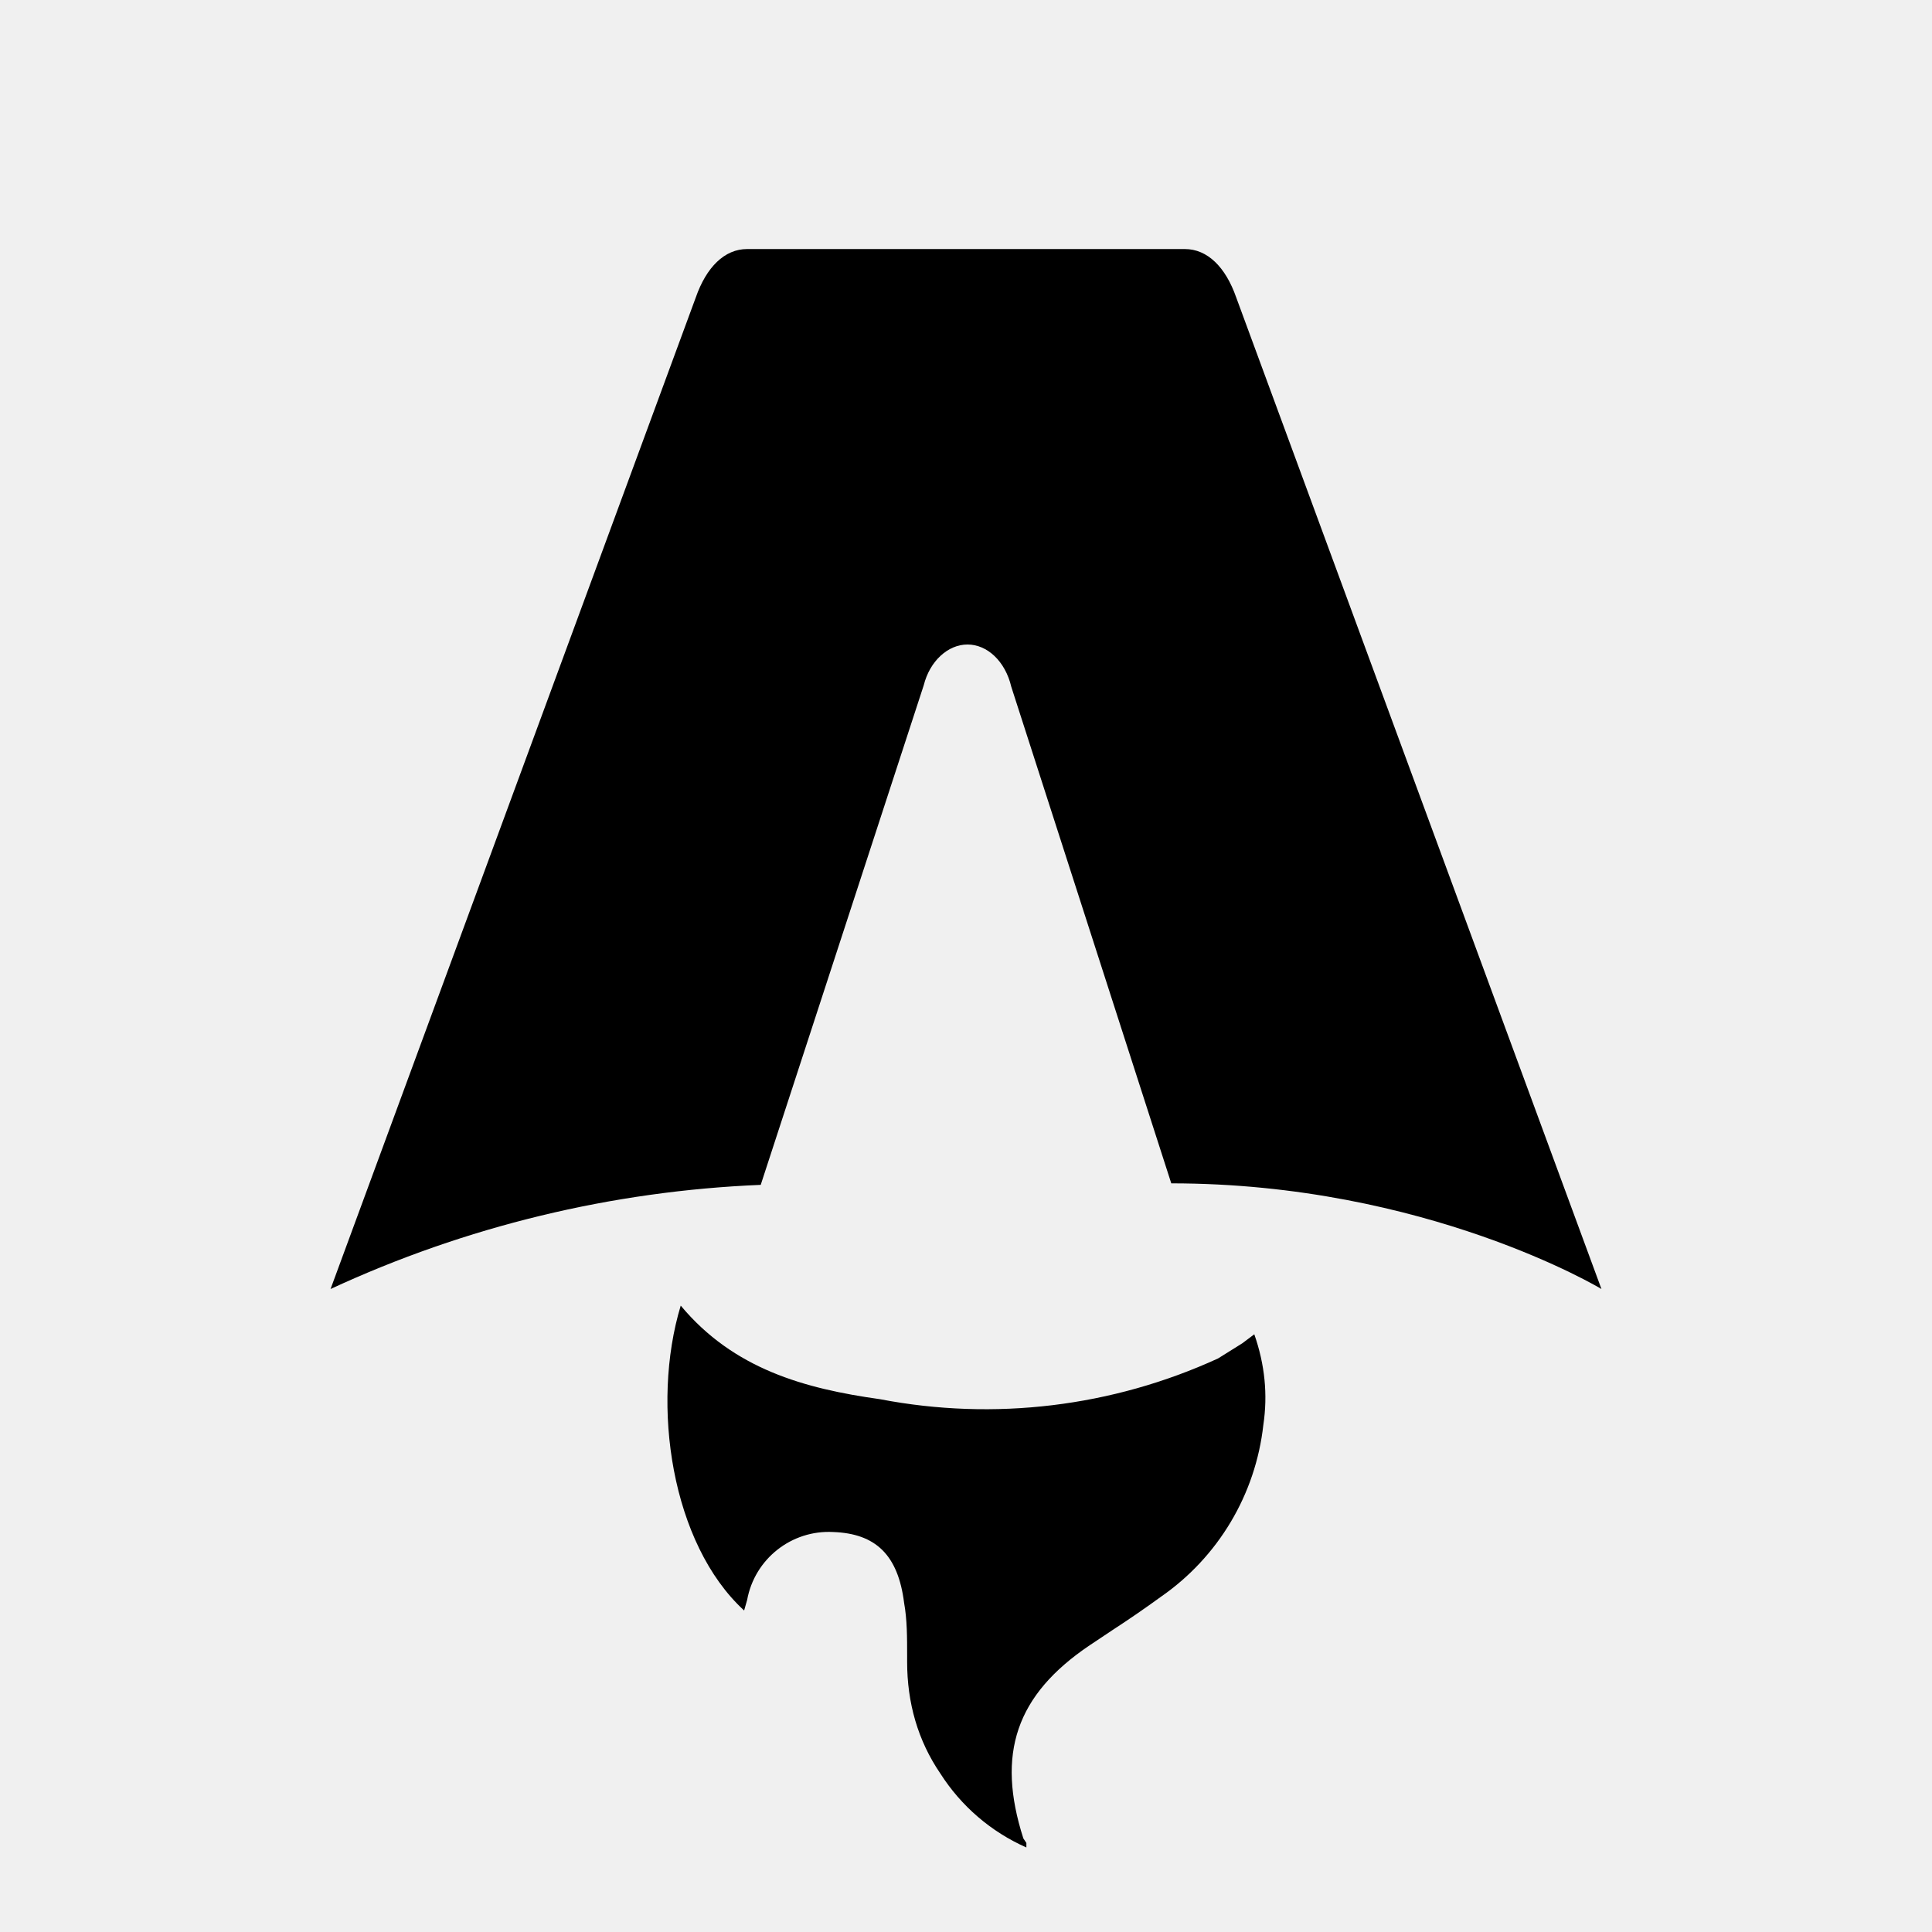
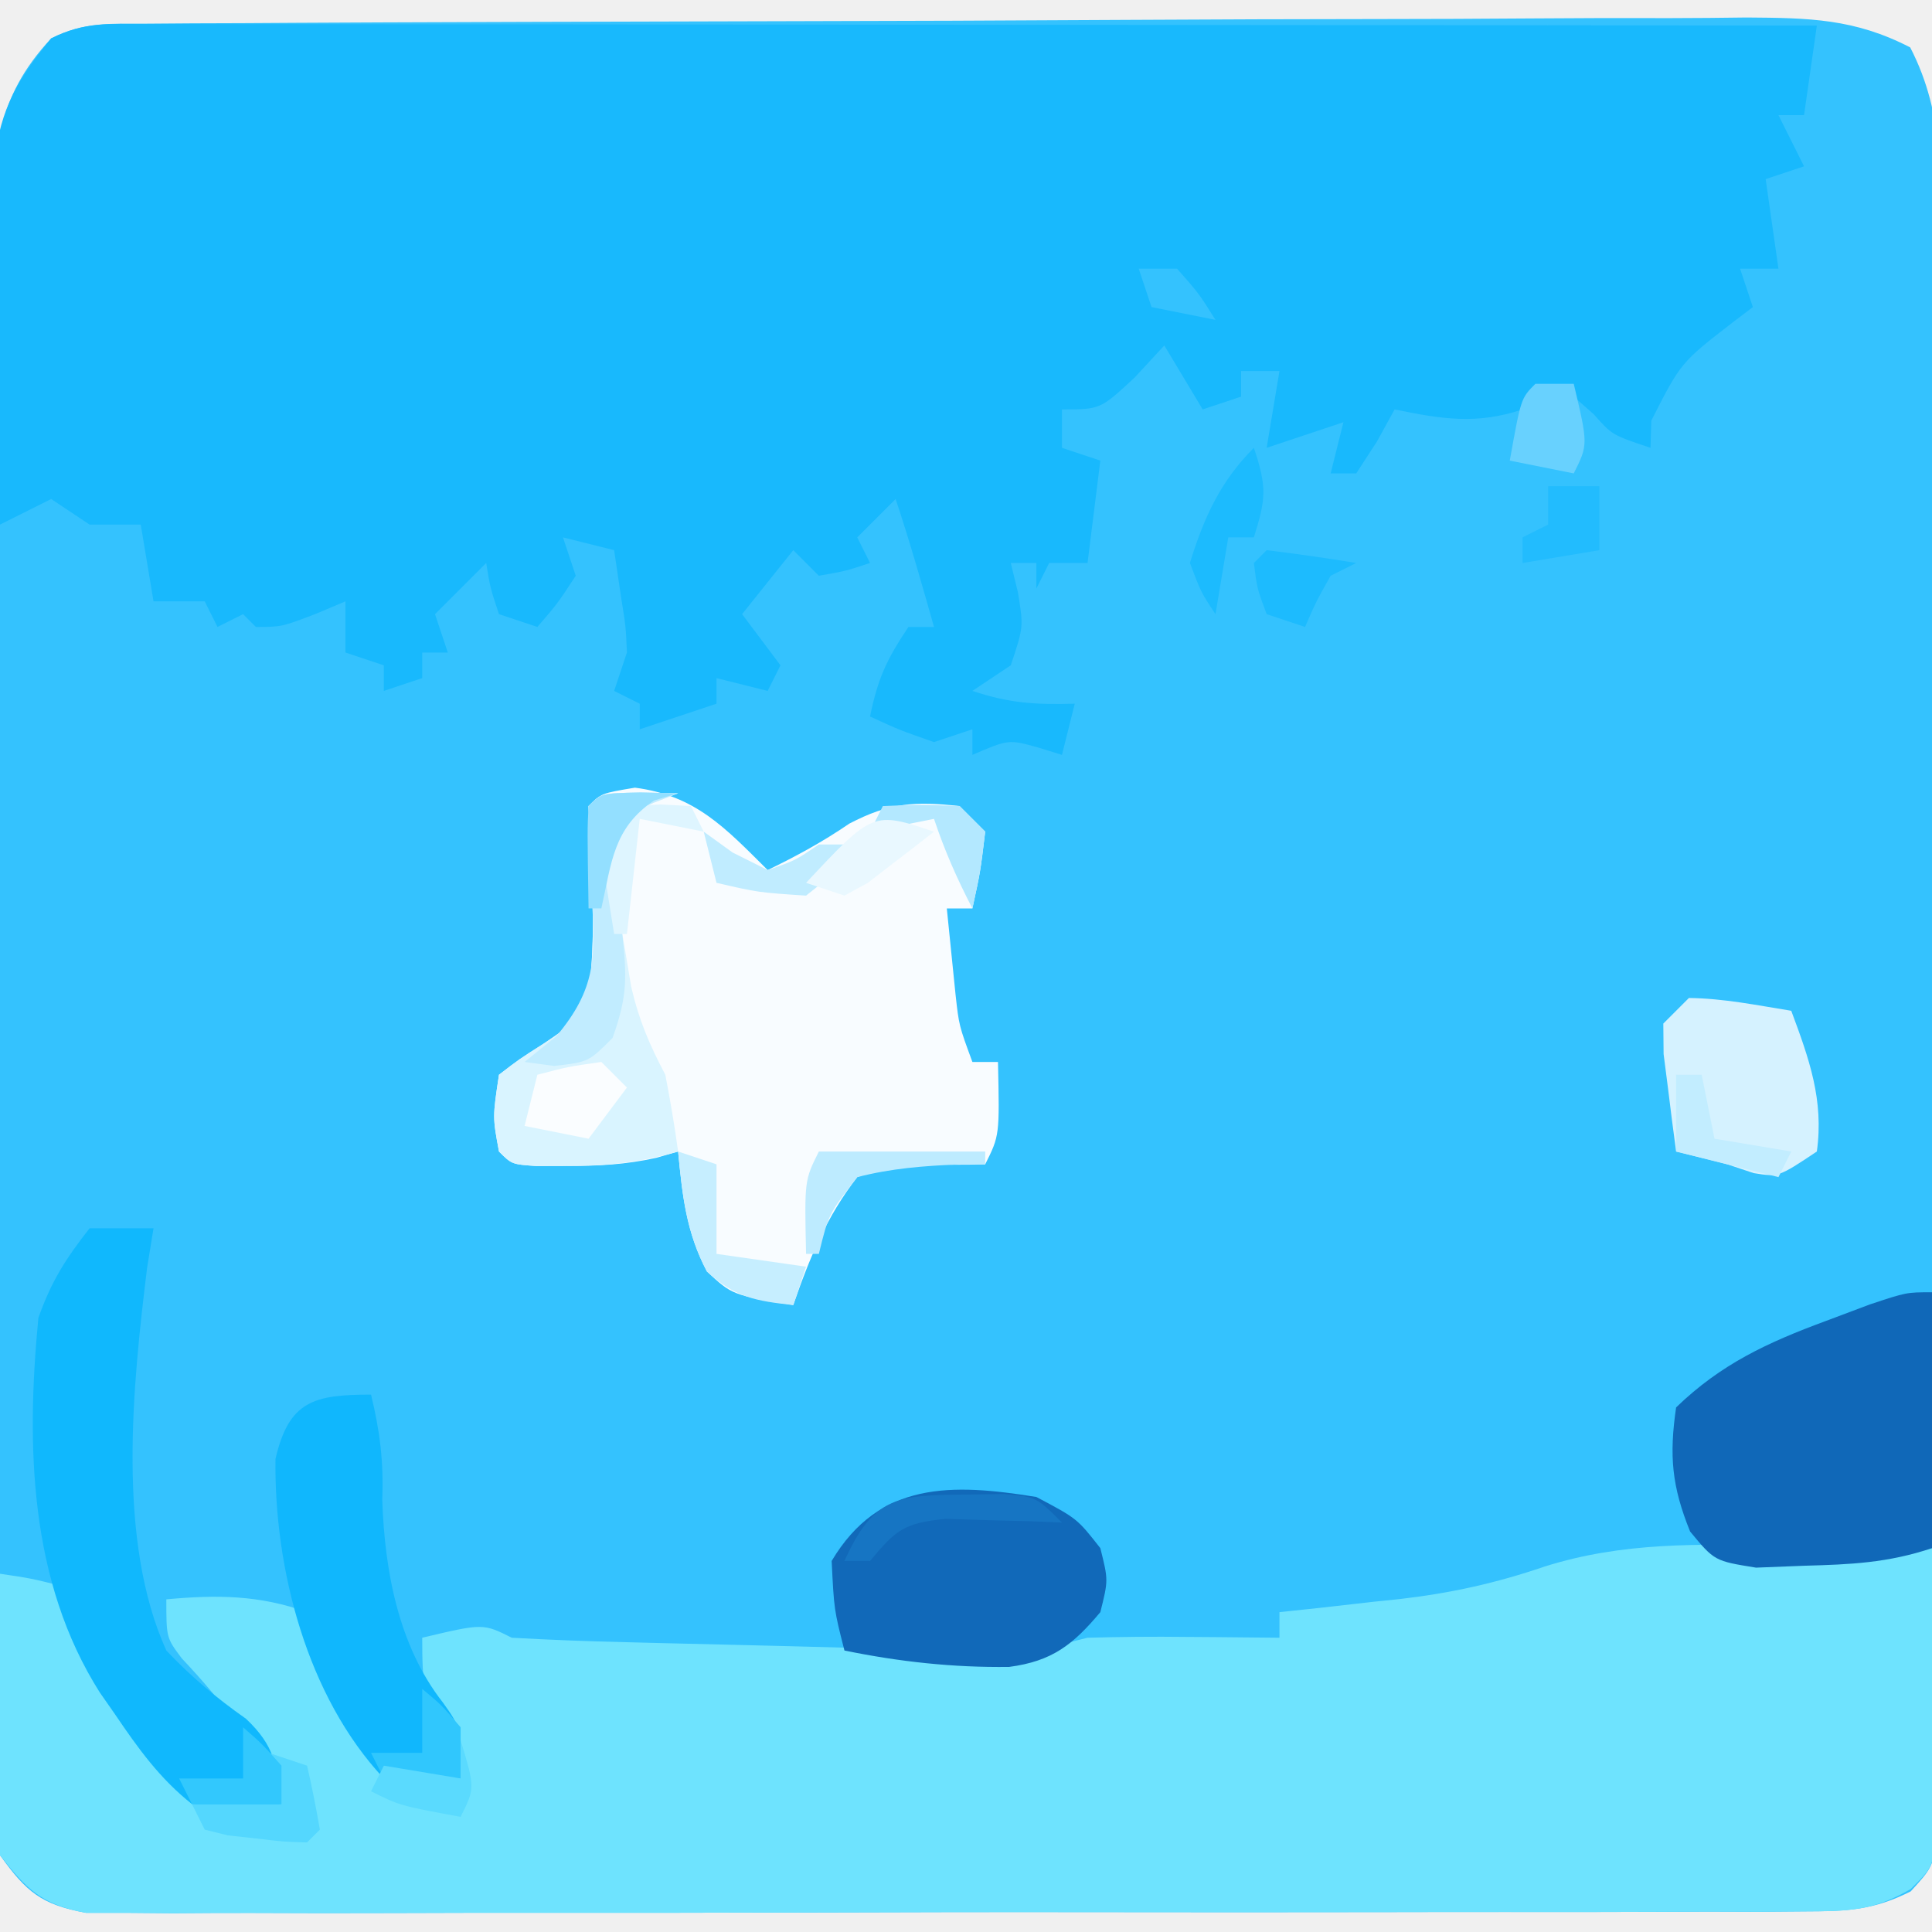
- <svg xmlns="http://www.w3.org/2000/svg" fill="none" viewBox="0 0 128 128">
-   <path d="M50.4 78.5a75.1 75.1 0 0 0-28.5 6.9l24.2-65.7c.7-2 1.9-3.2 3.4-3.2h29c1.5 0 2.7 1.2 3.4 3.2l24.2 65.7s-11.6-7-28.5-7L67 45.5c-.4-1.7-1.6-2.8-2.9-2.8-1.3 0-2.5 1.1-2.9 2.7L50.4 78.5Zm-1.1 28.2Zm-4.2-20.2c-2 6.6-.6 15.8 4.2 20.2a17.5 17.5 0 0 1 .2-.7 5.5 5.5 0 0 1 5.7-4.5c2.8.1 4.3 1.5 4.7 4.7.2 1.1.2 2.3.2 3.5v.4c0 2.7.7 5.2 2.2 7.4a13 13 0 0 0 5.7 4.9v-.3l-.2-.3c-1.8-5.6-.5-9.5 4.4-12.8l1.5-1a73 73 0 0 0 3.2-2.2 16 16 0 0 0 6.8-11.4c.3-2 .1-4-.6-6l-.8.6-1.6 1a37 37 0 0 1-22.4 2.7c-5-.7-9.7-2-13.2-6.2Z" />
-   <style>
-         path { fill: #000; }
-         @media (prefers-color-scheme: dark) {
-             path { fill: #FFF; }
-         }
-     </style>
+ <svg xmlns="http://www.w3.org/2000/svg" version="1.1" width="151" height="151">
+   <path d="M0 0 C1.174 -0.009 2.347 -0.017 3.556 -0.026 C5.497 -0.032 5.497 -0.032 7.477 -0.039 C8.849 -0.047 10.22 -0.055 11.592 -0.064 C16.102 -0.09 20.612 -0.105 25.123 -0.12 C26.675 -0.125 28.227 -0.13 29.779 -0.136 C36.234 -0.157 42.689 -0.176 49.145 -0.187 C58.399 -0.204 67.654 -0.237 76.908 -0.294 C83.414 -0.332 89.919 -0.352 96.424 -0.357 C100.311 -0.361 104.197 -0.373 108.083 -0.405 C111.74 -0.435 115.396 -0.442 119.053 -0.43 C121.033 -0.43 123.014 -0.454 124.994 -0.479 C129.86 -0.445 133.419 -0.394 137.775 1.86 C140.545 7.216 140.164 12.493 140.109 18.434 C140.114 19.799 140.122 21.164 140.131 22.53 C140.149 26.23 140.137 29.93 140.117 33.63 C140.1 37.503 140.109 41.376 140.114 45.249 C140.119 51.751 140.103 58.252 140.075 64.754 C140.043 72.273 140.043 79.792 140.06 87.311 C140.076 94.544 140.069 101.777 140.052 109.011 C140.046 112.09 140.047 115.168 140.054 118.247 C140.062 121.871 140.05 125.493 140.022 129.116 C140.012 131.082 140.021 133.049 140.031 135.015 C140.012 136.765 140.012 136.765 139.993 138.55 C139.99 139.566 139.987 140.581 139.984 141.628 C139.478 144.154 139.478 144.154 137.814 145.98 C134.898 147.446 132.858 147.534 129.595 147.542 C127.791 147.556 127.791 147.556 125.95 147.572 C124.633 147.567 123.317 147.563 121.961 147.558 C120.558 147.564 119.155 147.571 117.752 147.579 C113.944 147.597 110.136 147.596 106.328 147.59 C103.15 147.587 99.971 147.593 96.793 147.599 C89.295 147.613 81.798 147.611 74.3 147.6 C66.563 147.588 58.827 147.603 51.09 147.629 C44.448 147.651 37.806 147.658 31.164 147.652 C27.196 147.649 23.229 147.651 19.262 147.669 C15.532 147.684 11.803 147.68 8.073 147.661 C6.051 147.656 4.029 147.67 2.006 147.685 C0.803 147.675 -0.399 147.665 -1.639 147.655 C-2.685 147.655 -3.73 147.655 -4.808 147.654 C-8.3 147.01 -9.462 146.024 -11.522 143.154 C-12.025 140.555 -12.025 140.555 -12.03 137.55 C-12.041 136.409 -12.052 135.268 -12.064 134.092 C-12.056 132.844 -12.048 131.596 -12.039 130.311 C-12.046 128.993 -12.053 127.676 -12.061 126.318 C-12.079 122.707 -12.072 119.095 -12.059 115.484 C-12.049 111.701 -12.058 107.919 -12.065 104.137 C-12.072 97.783 -12.062 91.43 -12.043 85.076 C-12.022 77.737 -12.029 70.398 -12.051 63.059 C-12.069 56.754 -12.071 50.449 -12.061 44.144 C-12.055 40.38 -12.054 36.617 -12.067 32.853 C-12.079 29.312 -12.07 25.771 -12.047 22.23 C-12.04 20.316 -12.051 18.401 -12.064 16.487 C-12.002 10.142 -11.952 5.904 -7.522 1.154 C-4.897 -0.159 -2.941 0.016 0 0 Z " fill="#34C2FE" transform="translate(11.5218,1.8461)" />
+   <path d="M0 0 C1.147 -0.001 2.294 -0.003 3.476 -0.004 C4.74 -0.001 6.005 0.003 7.308 0.007 C8.648 0.007 9.988 0.007 11.328 0.006 C14.973 0.006 18.617 0.012 22.262 0.019 C26.068 0.025 29.874 0.026 33.681 0.027 C40.891 0.03 48.102 0.038 55.312 0.048 C63.52 0.059 71.728 0.065 79.936 0.07 C96.823 0.08 113.71 0.098 130.596 0.12 C130.266 2.43 129.936 4.74 129.596 7.12 C128.936 7.12 128.276 7.12 127.596 7.12 C128.586 9.1 128.586 9.1 129.596 11.12 C128.606 11.45 127.616 11.78 126.596 12.12 C126.926 14.43 127.256 16.74 127.596 19.12 C126.606 19.12 125.616 19.12 124.596 19.12 C124.926 20.11 125.256 21.1 125.596 22.12 C124.856 22.683 124.856 22.683 124.1 23.257 C119.967 26.449 119.967 26.449 117.659 30.995 C117.638 31.697 117.618 32.398 117.596 33.12 C114.596 32.12 114.596 32.12 113.159 30.495 C112.643 30.042 112.128 29.588 111.596 29.12 C109.602 29.306 109.602 29.306 107.596 30.12 C103.995 31.321 101.295 30.877 97.596 30.12 C97.143 30.945 96.689 31.77 96.221 32.62 C95.685 33.445 95.149 34.27 94.596 35.12 C93.936 35.12 93.276 35.12 92.596 35.12 C92.926 33.8 93.256 32.48 93.596 31.12 C91.616 31.78 89.636 32.44 87.596 33.12 C87.926 31.14 88.256 29.16 88.596 27.12 C87.606 27.12 86.616 27.12 85.596 27.12 C85.596 27.78 85.596 28.44 85.596 29.12 C84.111 29.615 84.111 29.615 82.596 30.12 C81.606 28.47 80.616 26.82 79.596 25.12 C78.452 26.358 78.452 26.358 77.284 27.62 C74.596 30.12 74.596 30.12 71.596 30.12 C71.596 31.11 71.596 32.1 71.596 33.12 C73.081 33.615 73.081 33.615 74.596 34.12 C74.266 36.76 73.936 39.4 73.596 42.12 C72.606 42.12 71.616 42.12 70.596 42.12 C70.101 43.11 70.101 43.11 69.596 44.12 C69.596 43.46 69.596 42.8 69.596 42.12 C68.936 42.12 68.276 42.12 67.596 42.12 C67.875 43.265 67.875 43.265 68.159 44.433 C68.596 47.12 68.596 47.12 67.596 50.12 C66.606 50.78 65.616 51.44 64.596 52.12 C67.525 53.096 69.553 53.203 72.596 53.12 C72.266 54.44 71.936 55.76 71.596 57.12 C70.998 56.935 70.4 56.749 69.784 56.558 C67.432 55.899 67.432 55.899 64.596 57.12 C64.596 56.46 64.596 55.8 64.596 55.12 C63.111 55.615 63.111 55.615 61.596 56.12 C58.909 55.183 58.909 55.183 56.596 54.12 C57.209 51.159 57.85 49.74 59.596 47.12 C60.256 47.12 60.916 47.12 61.596 47.12 C60.647 43.766 59.699 40.428 58.596 37.12 C57.606 38.11 56.616 39.1 55.596 40.12 C55.926 40.78 56.256 41.44 56.596 42.12 C54.721 42.745 54.721 42.745 52.596 43.12 C51.936 42.46 51.276 41.8 50.596 41.12 C48.616 43.595 48.616 43.595 46.596 46.12 C47.586 47.44 48.576 48.76 49.596 50.12 C49.101 51.11 49.101 51.11 48.596 52.12 C47.276 51.79 45.956 51.46 44.596 51.12 C44.596 51.78 44.596 52.44 44.596 53.12 C42.616 53.78 40.636 54.44 38.596 55.12 C38.596 54.46 38.596 53.8 38.596 53.12 C37.606 52.625 37.606 52.625 36.596 52.12 C36.926 51.13 37.256 50.14 37.596 49.12 C37.504 47.054 37.504 47.054 37.159 44.933 C36.973 43.675 36.788 42.417 36.596 41.12 C35.276 40.79 33.956 40.46 32.596 40.12 C32.926 41.11 33.256 42.1 33.596 43.12 C32.159 45.308 32.159 45.308 30.596 47.12 C29.606 46.79 28.616 46.46 27.596 46.12 C26.909 44.058 26.909 44.058 26.596 42.12 C25.276 43.44 23.956 44.76 22.596 46.12 C22.926 47.11 23.256 48.1 23.596 49.12 C22.936 49.12 22.276 49.12 21.596 49.12 C21.596 49.78 21.596 50.44 21.596 51.12 C20.111 51.615 20.111 51.615 18.596 52.12 C18.596 51.46 18.596 50.8 18.596 50.12 C17.111 49.625 17.111 49.625 15.596 49.12 C15.596 47.8 15.596 46.48 15.596 45.12 C14.813 45.45 14.029 45.78 13.221 46.12 C10.596 47.12 10.596 47.12 8.596 47.12 C8.101 46.625 8.101 46.625 7.596 46.12 C6.606 46.615 6.606 46.615 5.596 47.12 C5.266 46.46 4.936 45.8 4.596 45.12 C3.276 45.12 1.956 45.12 0.596 45.12 C0.266 43.14 -0.064 41.16 -0.404 39.12 C-1.724 39.12 -3.044 39.12 -4.404 39.12 C-5.394 38.46 -6.384 37.8 -7.404 37.12 C-8.724 37.78 -10.044 38.44 -11.404 39.12 C-11.503 34.673 -11.575 30.226 -11.623 25.778 C-11.643 24.267 -11.671 22.756 -11.705 21.245 C-11.754 19.065 -11.777 16.886 -11.794 14.706 C-11.815 13.397 -11.836 12.088 -11.858 10.739 C-11.329 6.524 -10.059 4.392 -7.404 1.12 C-4.801 -0.181 -2.915 -0.003 0 0 Z M77.596 19.12 C77.926 20.11 78.256 21.1 78.596 22.12 C80.246 22.45 81.896 22.78 83.596 23.12 C82.302 21.06 82.302 21.06 80.596 19.12 C79.606 19.12 78.616 19.12 77.596 19.12 Z " fill="#18B9FD" transform="translate(11.40359,1.879745)" />
+   <path d="M0 0 C1.147 0.014 2.295 0.027 3.477 0.041 C6.277 0.076 9.076 0.125 11.875 0.188 C11.991 4.291 12.062 8.395 12.125 12.5 C12.159 13.667 12.192 14.834 12.227 16.037 C12.239 17.155 12.252 18.274 12.266 19.426 C12.287 20.457 12.308 21.489 12.329 22.552 C11.875 25.188 11.875 25.188 10.214 26.828 C7.279 28.534 5.379 28.567 1.992 28.575 C0.789 28.585 -0.414 28.595 -1.653 28.605 C-2.97 28.601 -4.286 28.596 -5.643 28.592 C-7.046 28.597 -8.448 28.604 -9.851 28.612 C-13.659 28.63 -17.467 28.629 -21.275 28.623 C-24.453 28.62 -27.632 28.626 -30.81 28.632 C-38.308 28.646 -45.806 28.645 -53.303 28.634 C-61.04 28.622 -68.776 28.636 -76.513 28.663 C-83.155 28.685 -89.797 28.692 -96.44 28.686 C-100.407 28.682 -104.374 28.685 -108.341 28.702 C-112.071 28.718 -115.801 28.714 -119.53 28.695 C-121.552 28.689 -123.575 28.704 -125.597 28.719 C-126.8 28.709 -128.003 28.699 -129.242 28.689 C-130.288 28.688 -131.333 28.688 -132.411 28.688 C-135.825 28.058 -137.012 26.89 -139.125 24.188 C-139.579 21.714 -139.579 21.714 -139.516 18.984 C-139.496 17.515 -139.496 17.515 -139.477 16.016 C-139.443 15 -139.41 13.984 -139.375 12.938 C-139.357 11.906 -139.339 10.875 -139.32 9.812 C-139.273 7.27 -139.207 4.729 -139.125 2.188 C-136.729 2.542 -136.729 2.542 -134.125 3.188 C-132.465 5.516 -132.465 5.516 -131.062 8.438 C-130.555 9.43 -130.047 10.423 -129.523 11.445 C-128.831 12.803 -128.831 12.803 -128.125 14.188 C-126.396 17.295 -126.396 17.295 -124.125 19.188 C-120.483 20.078 -120.483 20.078 -117.125 20.188 C-119.12 15.643 -121.548 12.367 -124.918 8.801 C-126.125 7.188 -126.125 7.188 -126.125 4.188 C-122.193 3.824 -118.865 3.842 -115.125 5.188 C-113.06 8.196 -111.855 11.067 -110.637 14.5 C-110.138 15.387 -109.639 16.274 -109.125 17.188 C-106.049 18.164 -106.049 18.164 -103.125 18.188 C-103.62 17.115 -104.115 16.043 -104.625 14.938 C-106.012 11.933 -106.125 10.728 -106.125 7.188 C-101.375 6.062 -101.375 6.062 -99.125 7.188 C-96.111 7.357 -93.118 7.471 -90.102 7.539 C-89.204 7.562 -88.306 7.585 -87.381 7.609 C-85.48 7.657 -83.578 7.702 -81.677 7.745 C-78.769 7.812 -75.861 7.89 -72.953 7.969 C-71.107 8.014 -69.26 8.058 -67.414 8.102 C-66.109 8.137 -66.109 8.137 -64.778 8.174 C-63.964 8.191 -63.15 8.208 -62.311 8.225 C-61.598 8.242 -60.884 8.259 -60.149 8.277 C-58.016 8.183 -56.189 7.716 -54.125 7.188 C-51.531 7.119 -48.967 7.093 -46.375 7.125 C-45.678 7.13 -44.98 7.134 -44.262 7.139 C-42.549 7.15 -40.837 7.168 -39.125 7.188 C-39.125 6.527 -39.125 5.867 -39.125 5.188 C-38.086 5.078 -37.047 4.968 -35.977 4.855 C-34.568 4.696 -33.159 4.536 -31.75 4.375 C-31.071 4.305 -30.391 4.234 -29.691 4.162 C-25.726 3.699 -22.186 2.92 -18.406 1.625 C-12.285 -0.304 -6.364 -0.144 0 0 Z " fill="#6EE3FE" transform="translate(139.125,120.8125)" />
+   <path d="M0 0 C4.743 0.615 7.067 3.149 10.375 6.438 C12.637 5.34 14.668 4.237 16.75 2.812 C19.888 1.169 21.878 1.049 25.375 1.438 C26.035 2.098 26.695 2.757 27.375 3.438 C27 6.562 27 6.562 26.375 9.438 C25.715 9.438 25.055 9.438 24.375 9.438 C24.517 10.875 24.664 12.313 24.812 13.75 C24.894 14.551 24.975 15.351 25.059 16.176 C25.328 18.598 25.328 18.598 26.375 21.438 C27.035 21.438 27.695 21.438 28.375 21.438 C28.5 27.188 28.5 27.188 27.375 29.438 C25.792 29.484 24.208 29.475 22.625 29.438 C19.891 29.511 19.891 29.511 17.375 30.438 C14.987 33.514 13.639 36.772 12.375 40.438 C7.594 39.641 7.594 39.641 5.625 37.812 C4.003 34.73 3.706 31.88 3.375 28.438 C2.812 28.6 2.248 28.762 1.668 28.93 C-0.729 29.461 -2.86 29.571 -5.312 29.562 C-6.1 29.565 -6.888 29.568 -7.699 29.57 C-9.625 29.438 -9.625 29.438 -10.625 28.438 C-11.125 25.75 -11.125 25.75 -10.625 22.438 C-9.062 21.234 -9.062 21.234 -7.125 20 C-5.067 18.619 -5.067 18.619 -3.625 16.438 C-3.155 12.409 -3.23 8.641 -3.477 4.605 C-3.526 3.56 -3.575 2.515 -3.625 1.438 C-2.625 0.438 -2.625 0.438 0 0 Z " fill="#F8FCFF" transform="translate(49.625,61.5625)" />
+   <path d="M0 0 C0 6.6 0 13.2 0 20 C-3.461 21.154 -6.354 21.276 -10 21.375 C-11.238 21.424 -12.475 21.473 -13.75 21.523 C-17 21 -17 21 -18.906 18.699 C-20.338 15.166 -20.549 12.776 -20 9 C-16.486 5.603 -12.862 3.931 -8.312 2.25 C-7.174 1.822 -6.036 1.394 -4.863 0.953 C-2 0 -2 0 0 0 Z " fill="#1068B8" transform="translate(151,101)" />
+   <path d="M0 0 C1.65 0 3.3 0 5 0 C4.835 1.011 4.67 2.021 4.5 3.062 C3.376 12.23 2.085 24.367 6 33 C7.945 35.058 9.908 36.704 12.223 38.332 C14.464 40.436 14.669 42 15 45 C11.875 45.438 11.875 45.438 8 45 C5.493 43.018 3.784 40.633 2 38 C1.607 37.437 1.214 36.873 0.809 36.293 C-4.718 27.585 -4.965 17.019 -4 7 C-2.972 4.116 -1.899 2.434 0 0 Z " fill="#10B8FD" transform="translate(7,96)" />
+   <path d="M0 0 C3.188 1.688 3.188 1.688 5 4 C5.625 6.5 5.625 6.5 5 9 C2.861 11.553 1.229 12.837 -2.125 13.281 C-6.499 13.34 -10.711 12.88 -15 12 C-15.812 8.812 -15.812 8.812 -16 5 C-12.273 -1.257 -6.584 -1.066 0 0 Z " fill="#1169B9" transform="translate(81,117)" />
+   <path d="M0 0 C0.693 2.858 0.991 5.232 0.875 8.188 C1.056 13.718 2.128 19.609 5.605 24.051 C7 26 7 26 7 30 C4.188 30.25 4.188 30.25 1 30 C-5.015 23.586 -7.583 13.606 -7.469 5.023 C-6.419 0.491 -4.471 0 0 0 Z " fill="#10B7FD" transform="translate(29,109)" />
+   <path d="M0 0 C1.454 0.031 1.454 0.031 2.938 0.062 C2.298 0.31 1.659 0.557 1 0.812 C-1.175 1.848 -1.175 1.848 -1.742 3.766 C-2.152 6.703 -1.757 9.143 -1.25 12.062 C-1.079 13.094 -0.907 14.125 -0.73 15.188 C-0.123 17.803 0.696 19.71 1.938 22.062 C2.32 24.054 2.664 26.054 2.938 28.062 C-0.024 28.916 -2.671 29.198 -5.75 29.188 C-6.538 29.19 -7.325 29.193 -8.137 29.195 C-10.062 29.062 -10.062 29.062 -11.062 28.062 C-11.562 25.375 -11.562 25.375 -11.062 22.062 C-9.5 20.859 -9.5 20.859 -7.562 19.625 C-5.505 18.244 -5.505 18.244 -4.062 16.062 C-3.592 12.034 -3.667 8.266 -3.914 4.23 C-3.963 3.185 -4.012 2.14 -4.062 1.062 C-3.062 0.062 -3.062 0.062 0 0 Z " fill="#D9F4FF" transform="translate(50.0625,61.9375)" />
+   <path d="M0 0 C2.729 0.033 5.297 0.564 8 1 C9.397 4.755 10.559 7.974 10 12 C7 14 7 14 5.062 13.688 C4.382 13.461 3.701 13.234 3 13 C1.668 12.66 0.335 12.326 -1 12 C-1.222 10.377 -1.427 8.751 -1.625 7.125 C-1.741 6.22 -1.857 5.315 -1.977 4.383 C-1.984 3.596 -1.992 2.81 -2 2 C-1.34 1.34 -0.68 0.68 0 0 Z " fill="#D5F2FF" transform="translate(132,78)" />
+   <path d="M0 0 C1.454 0.031 1.454 0.031 2.938 0.062 C2.298 0.31 1.659 0.557 1 0.812 C-1.19 1.85 -1.19 1.85 -1.73 3.832 C-2.112 6.394 -1.839 8.445 -1.438 11 C-1.058 14.384 -1.01 15.917 -2.188 19.188 C-4.062 21.062 -4.062 21.062 -6.75 21.375 C-7.513 21.272 -8.276 21.169 -9.062 21.062 C-8.243 20.397 -7.423 19.732 -6.578 19.047 C-3.491 15.384 -3.497 12.861 -3.812 8.312 C-3.922 5.895 -4.003 3.482 -4.062 1.062 C-3.062 0.062 -3.062 0.062 0 0 Z " fill="#C1ECFF" transform="translate(50.0625,61.9375)" />
+   <path d="M0 0 C0.99 0.33 1.98 0.66 3 1 C3 3.31 3 5.62 3 8 C5.31 8.33 7.62 8.66 10 9 C9.67 9.99 9.34 10.98 9 12 C6.083 11.685 4.429 11.399 2.25 9.375 C0.628 6.293 0.331 3.443 0 0 Z " fill="#C6EEFF" transform="translate(53,90)" />
+   <path d="M0 0 C0.99 0 1.98 0 3 0 C4.125 4.75 4.125 4.75 3 7 C1.35 6.67 -0.3 6.34 -2 6 C-1.125 1.125 -1.125 1.125 0 0 Z " fill="#68D1FE" transform="translate(120,30)" />
+   <path d="M0 0 C0.99 0.33 1.98 0.66 3 1 C3.382 2.656 3.714 4.325 4 6 C3.67 6.33 3.34 6.66 3 7 C1.188 6.949 1.188 6.949 -1 6.688 C-1.722 6.609 -2.444 6.53 -3.188 6.449 C-3.786 6.301 -4.384 6.153 -5 6 C-5.33 5.34 -5.66 4.68 -6 4 C-3.69 4 -1.38 4 1 4 C0.67 2.68 0.34 1.36 0 0 Z " fill="#54D7FE" transform="translate(21,137)" />
+   <path d="M0 0 C0.66 0.66 1.32 1.32 2 2 C1.01 3.32 0.02 4.64 -1 6 C-2.65 5.67 -4.3 5.34 -6 5 C-5.67 3.68 -5.34 2.36 -5 1 C-2.625 0.375 -2.625 0.375 0 0 Z " fill="#FAFDFF" transform="translate(47,83)" />
+   <path d="M0 0 C4.29 0 8.58 0 13 0 C13 0.33 13 0.66 13 1 C12.313 1.003 11.626 1.005 10.918 1.008 C8.16 1.126 5.677 1.314 3 2 C0.761 4.887 0.761 4.887 0 8 C-0.33 8 -0.66 8 -1 8 C-1.125 2.25 -1.125 2.25 0 0 Z " fill="#BDEBFF" transform="translate(64,90)" />
+   <path d="M0 0 C1.044 3.133 0.934 3.99 0 7 C-0.66 7 -1.32 7 -2 7 C-2.33 8.98 -2.66 10.96 -3 13 C-4.125 11.312 -4.125 11.312 -5 9 C-3.903 5.455 -2.627 2.627 0 0 Z " fill="#1CBBFE" transform="translate(98,35)" />
+   <path d="M0 0 C0.98 -0.014 1.959 -0.028 2.969 -0.043 C5.5 0.188 5.5 0.188 7.5 2.188 C6.669 2.153 5.837 2.118 4.98 2.082 C3.894 2.055 2.807 2.028 1.688 2 C0.609 1.965 -0.47 1.93 -1.582 1.895 C-4.85 2.223 -5.473 2.751 -7.5 5.188 C-8.16 5.188 -8.82 5.188 -9.5 5.188 C-7.23 0.161 -5.377 0.035 0 0 Z " fill="#1675C3" transform="translate(75.5,116.8125)" />
+   <path d="M0 0 C0.66 0 1.32 0 2 0 C2.33 1.65 2.66 3.3 3 5 C5.97 5.495 5.97 5.495 9 6 C8.67 6.66 8.34 7.32 8 8 C5.333 7.333 2.667 6.667 0 6 C0 4.02 0 2.04 0 0 Z " fill="#C2EDFF" transform="translate(131,84)" />
+   <path d="M0 0 C0.743 0.536 1.485 1.073 2.25 1.625 C3.158 2.079 4.065 2.533 5 3 C7.15 2.258 7.15 2.258 9 1 C9.99 1 10.98 1 12 1 C10.438 3.062 10.438 3.062 8 5 C4.25 4.75 4.25 4.75 1 4 C0.67 2.68 0.34 1.36 0 0 Z " fill="#C0ECFF" transform="translate(55,65)" />
+   <path d="M0 0 C2.339 0.287 4.674 0.619 7 1 C6.01 1.495 6.01 1.495 5 2 C3.866 4.017 3.866 4.017 3 6 C2.01 5.67 1.02 5.34 0 5 C-0.75 3 -0.75 3 -1 1 C-0.67 0.67 -0.34 0.34 0 0 Z " fill="#1DBBFE" transform="translate(99,43)" />
+   <path d="M0 0 C1.5 1.25 1.5 1.25 3 3 C3 4.32 3 5.64 3 7 C1.02 7 -0.96 7 -3 7 C-3.33 6.34 -3.66 5.68 -4 5 C-2.68 5 -1.36 5 0 5 C0 3.35 0 1.7 0 0 Z " fill="#30C7FD" transform="translate(33,132)" />
+   <path d="M0 0 C2.875 -0.125 2.875 -0.125 6 0 C6.66 0.66 7.32 1.32 8 2 C7.625 5.125 7.625 5.125 7 8 C5.794 5.668 4.835 3.504 4 1 C2.35 1.33 0.7 1.66 -1 2 C-0.67 1.34 -0.34 0.68 0 0 Z " fill="#B3E8FF" transform="translate(69,63)" />
+   <path d="M0 0 C-1.094 0.867 -2.201 1.718 -3.312 2.562 C-3.927 3.038 -4.542 3.514 -5.176 4.004 C-5.778 4.333 -6.38 4.661 -7 5 C-7.99 4.67 -8.98 4.34 -10 4 C-4.77 -1.59 -4.77 -1.59 0 0 Z " fill="#E9F8FF" transform="translate(73,65)" />
+   <path d="M0 0 C0.784 0.041 1.567 0.083 2.375 0.125 C2.705 0.785 3.035 1.445 3.375 2.125 C1.725 1.795 0.075 1.465 -1.625 1.125 C-1.955 4.095 -2.285 7.065 -2.625 10.125 C-2.955 10.125 -3.285 10.125 -3.625 10.125 C-4.602 4.07 -4.602 4.07 -4.625 2.125 C-2.625 0.125 -2.625 0.125 0 0 Z " fill="#DEF5FF" transform="translate(51.625,62.875)" />
+   <path d="M0 0 C1.32 0 2.64 0 4 0 C4 1.65 4 3.3 4 5 C2.02 5.33 0.04 5.66 -2 6 C-2 5.34 -2 4.68 -2 4 C-1.34 3.67 -0.68 3.34 0 3 C0 2.01 0 1.02 0 0 Z " fill="#22BCFE" transform="translate(121,38)" />
+   <path d="M0 0 C1.125 3.75 1.125 3.75 0 6 C-4.75 5.125 -4.75 5.125 -7 4 C-6.67 3.34 -6.34 2.68 -6 2 C-3.03 2.495 -3.03 2.495 0 3 C0 2.01 0 1.02 0 0 Z " fill="#5ADAFE" transform="translate(36,136)" />
+   <path d="M0 0 C1.5 1.312 1.5 1.312 3 3 C3 3.99 3 4.98 3 6 C0.69 6 -1.62 6 -4 6 C-4.33 5.34 -4.66 4.68 -5 4 C-3.35 4 -1.7 4 0 4 C0 2.68 0 1.36 0 0 Z " fill="#32C8FD" transform="translate(19,135)" />
+   <path d="M0 0 C1.454 0.031 1.454 0.031 2.938 0.062 C2.319 0.248 1.7 0.434 1.062 0.625 C-2.119 2.777 -2.257 5.438 -3.062 9.062 C-3.393 9.062 -3.723 9.062 -4.062 9.062 C-4.16 2.91 -4.16 2.91 -4.062 1.062 C-3.062 0.062 -3.062 0.062 0 0 Z " fill="#93DFFF" transform="translate(50.0625,61.9375)" />
</svg>
